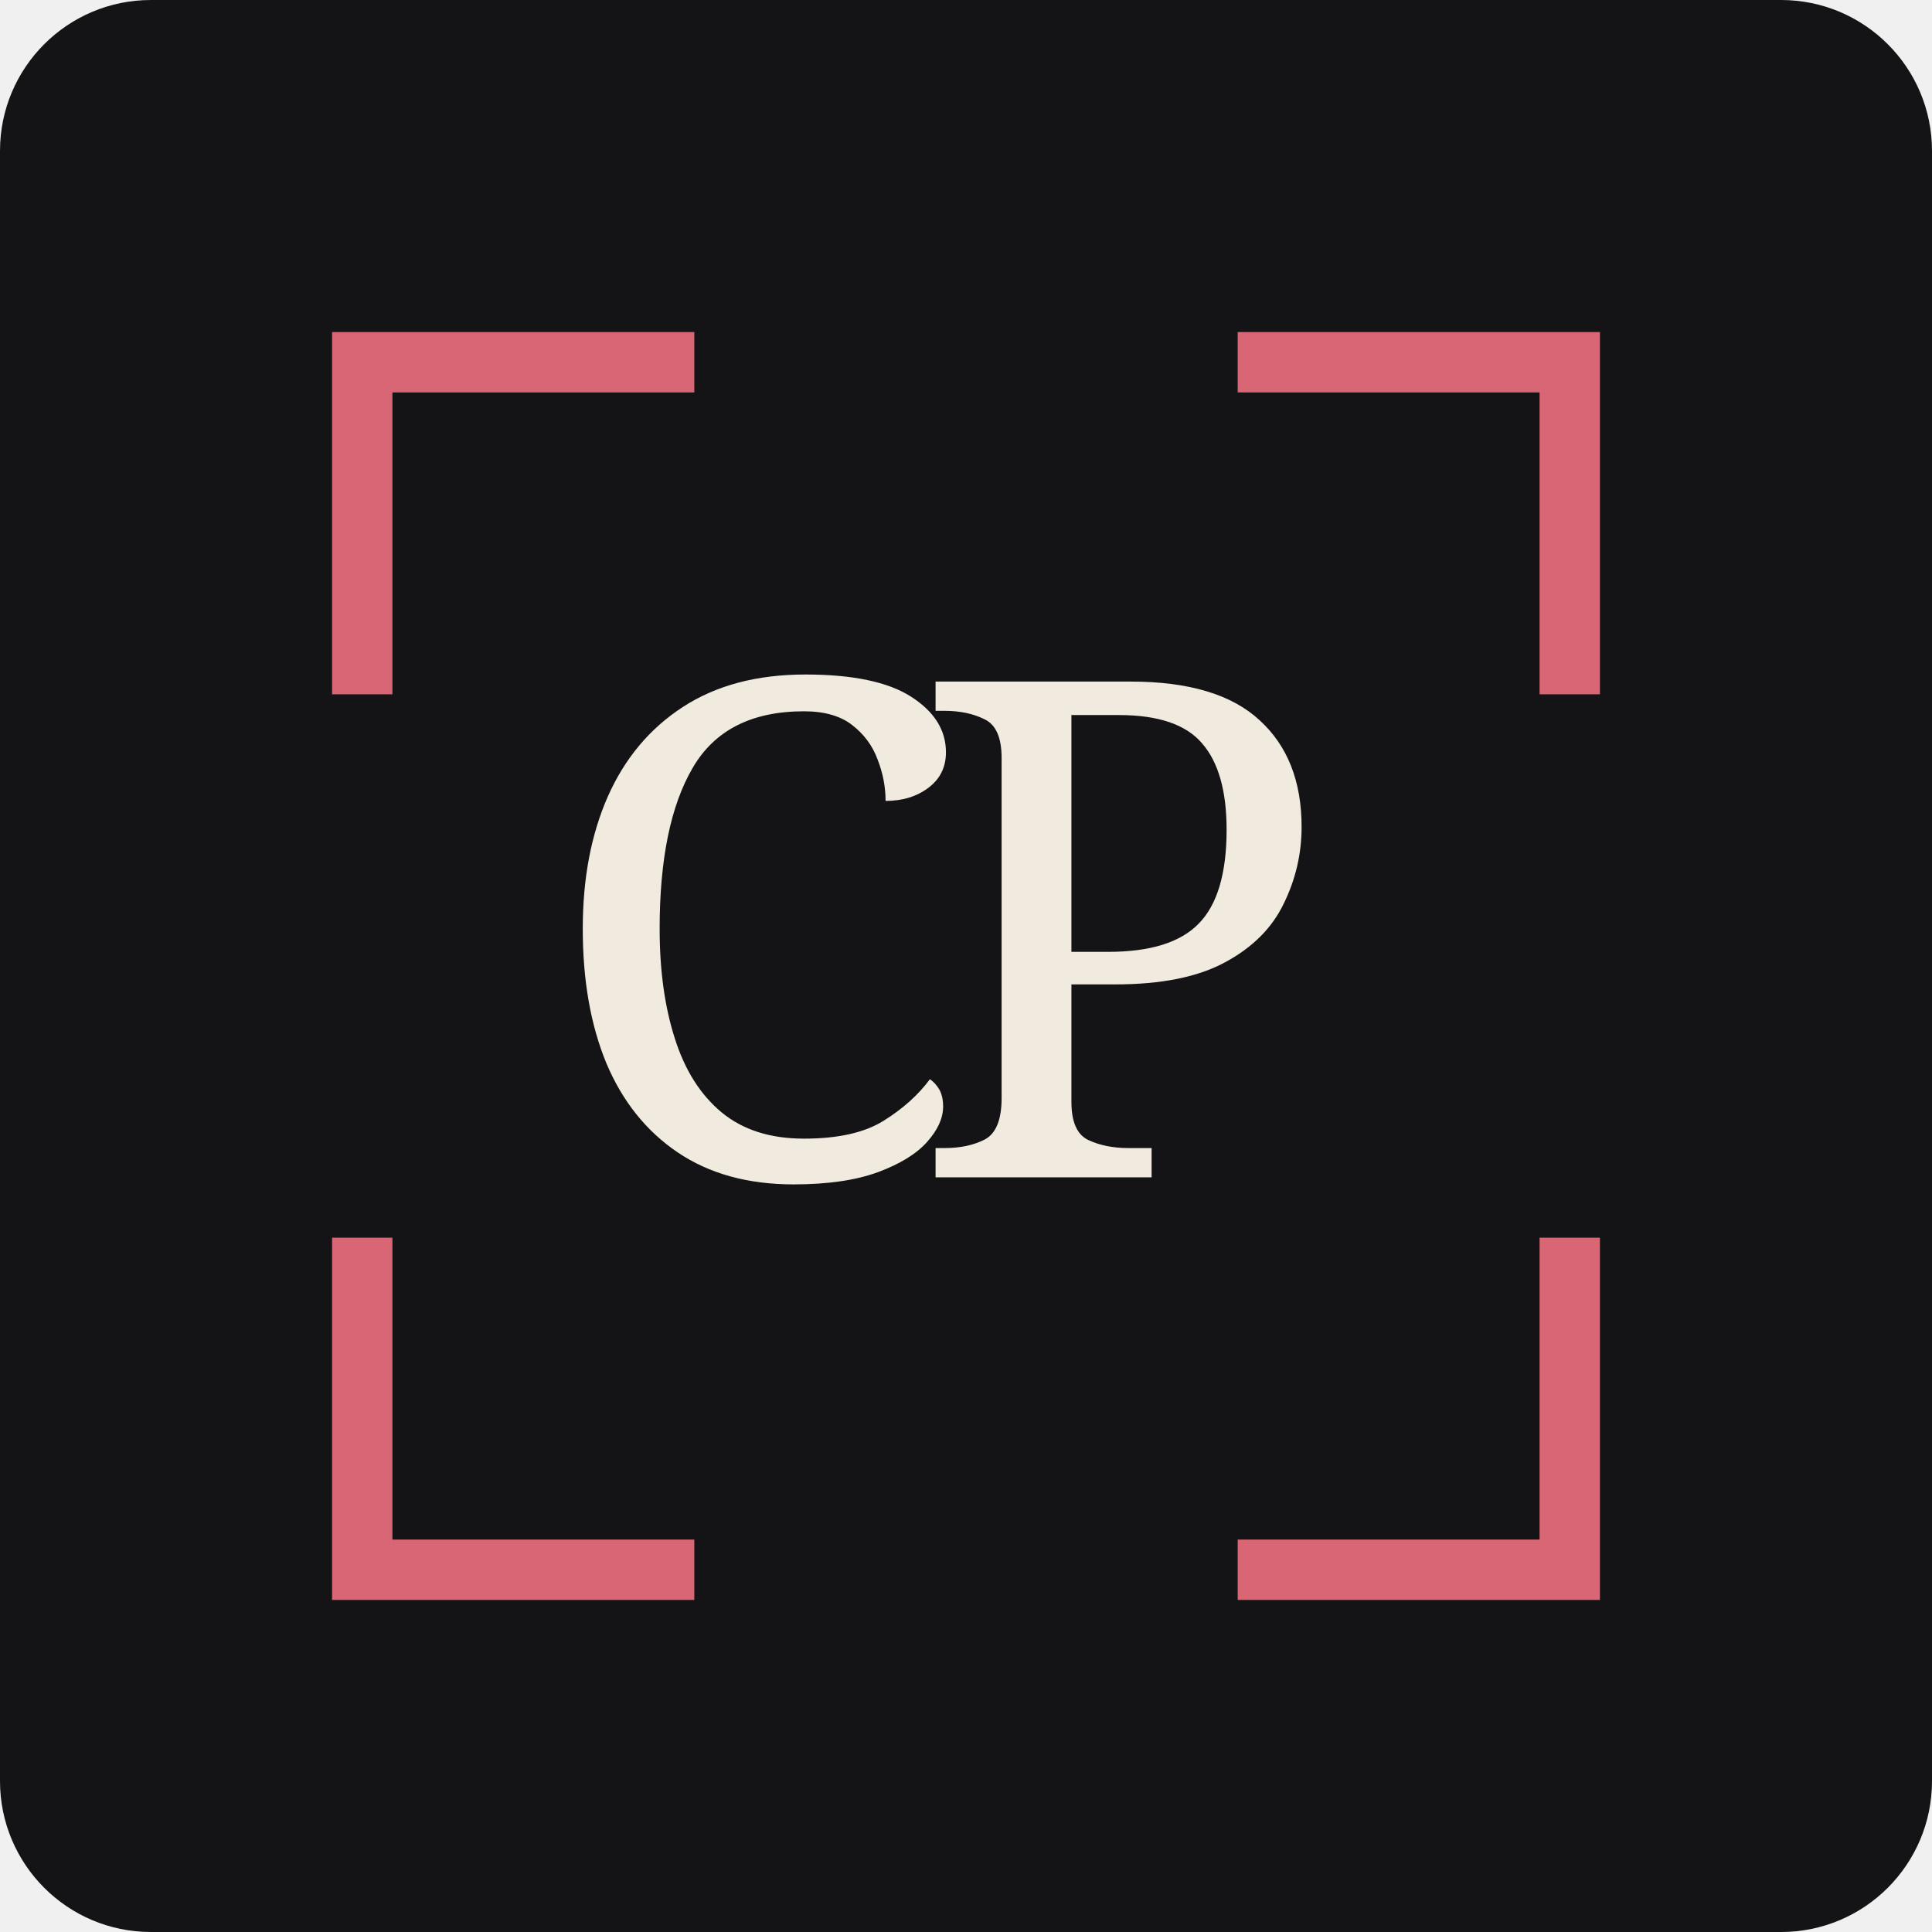
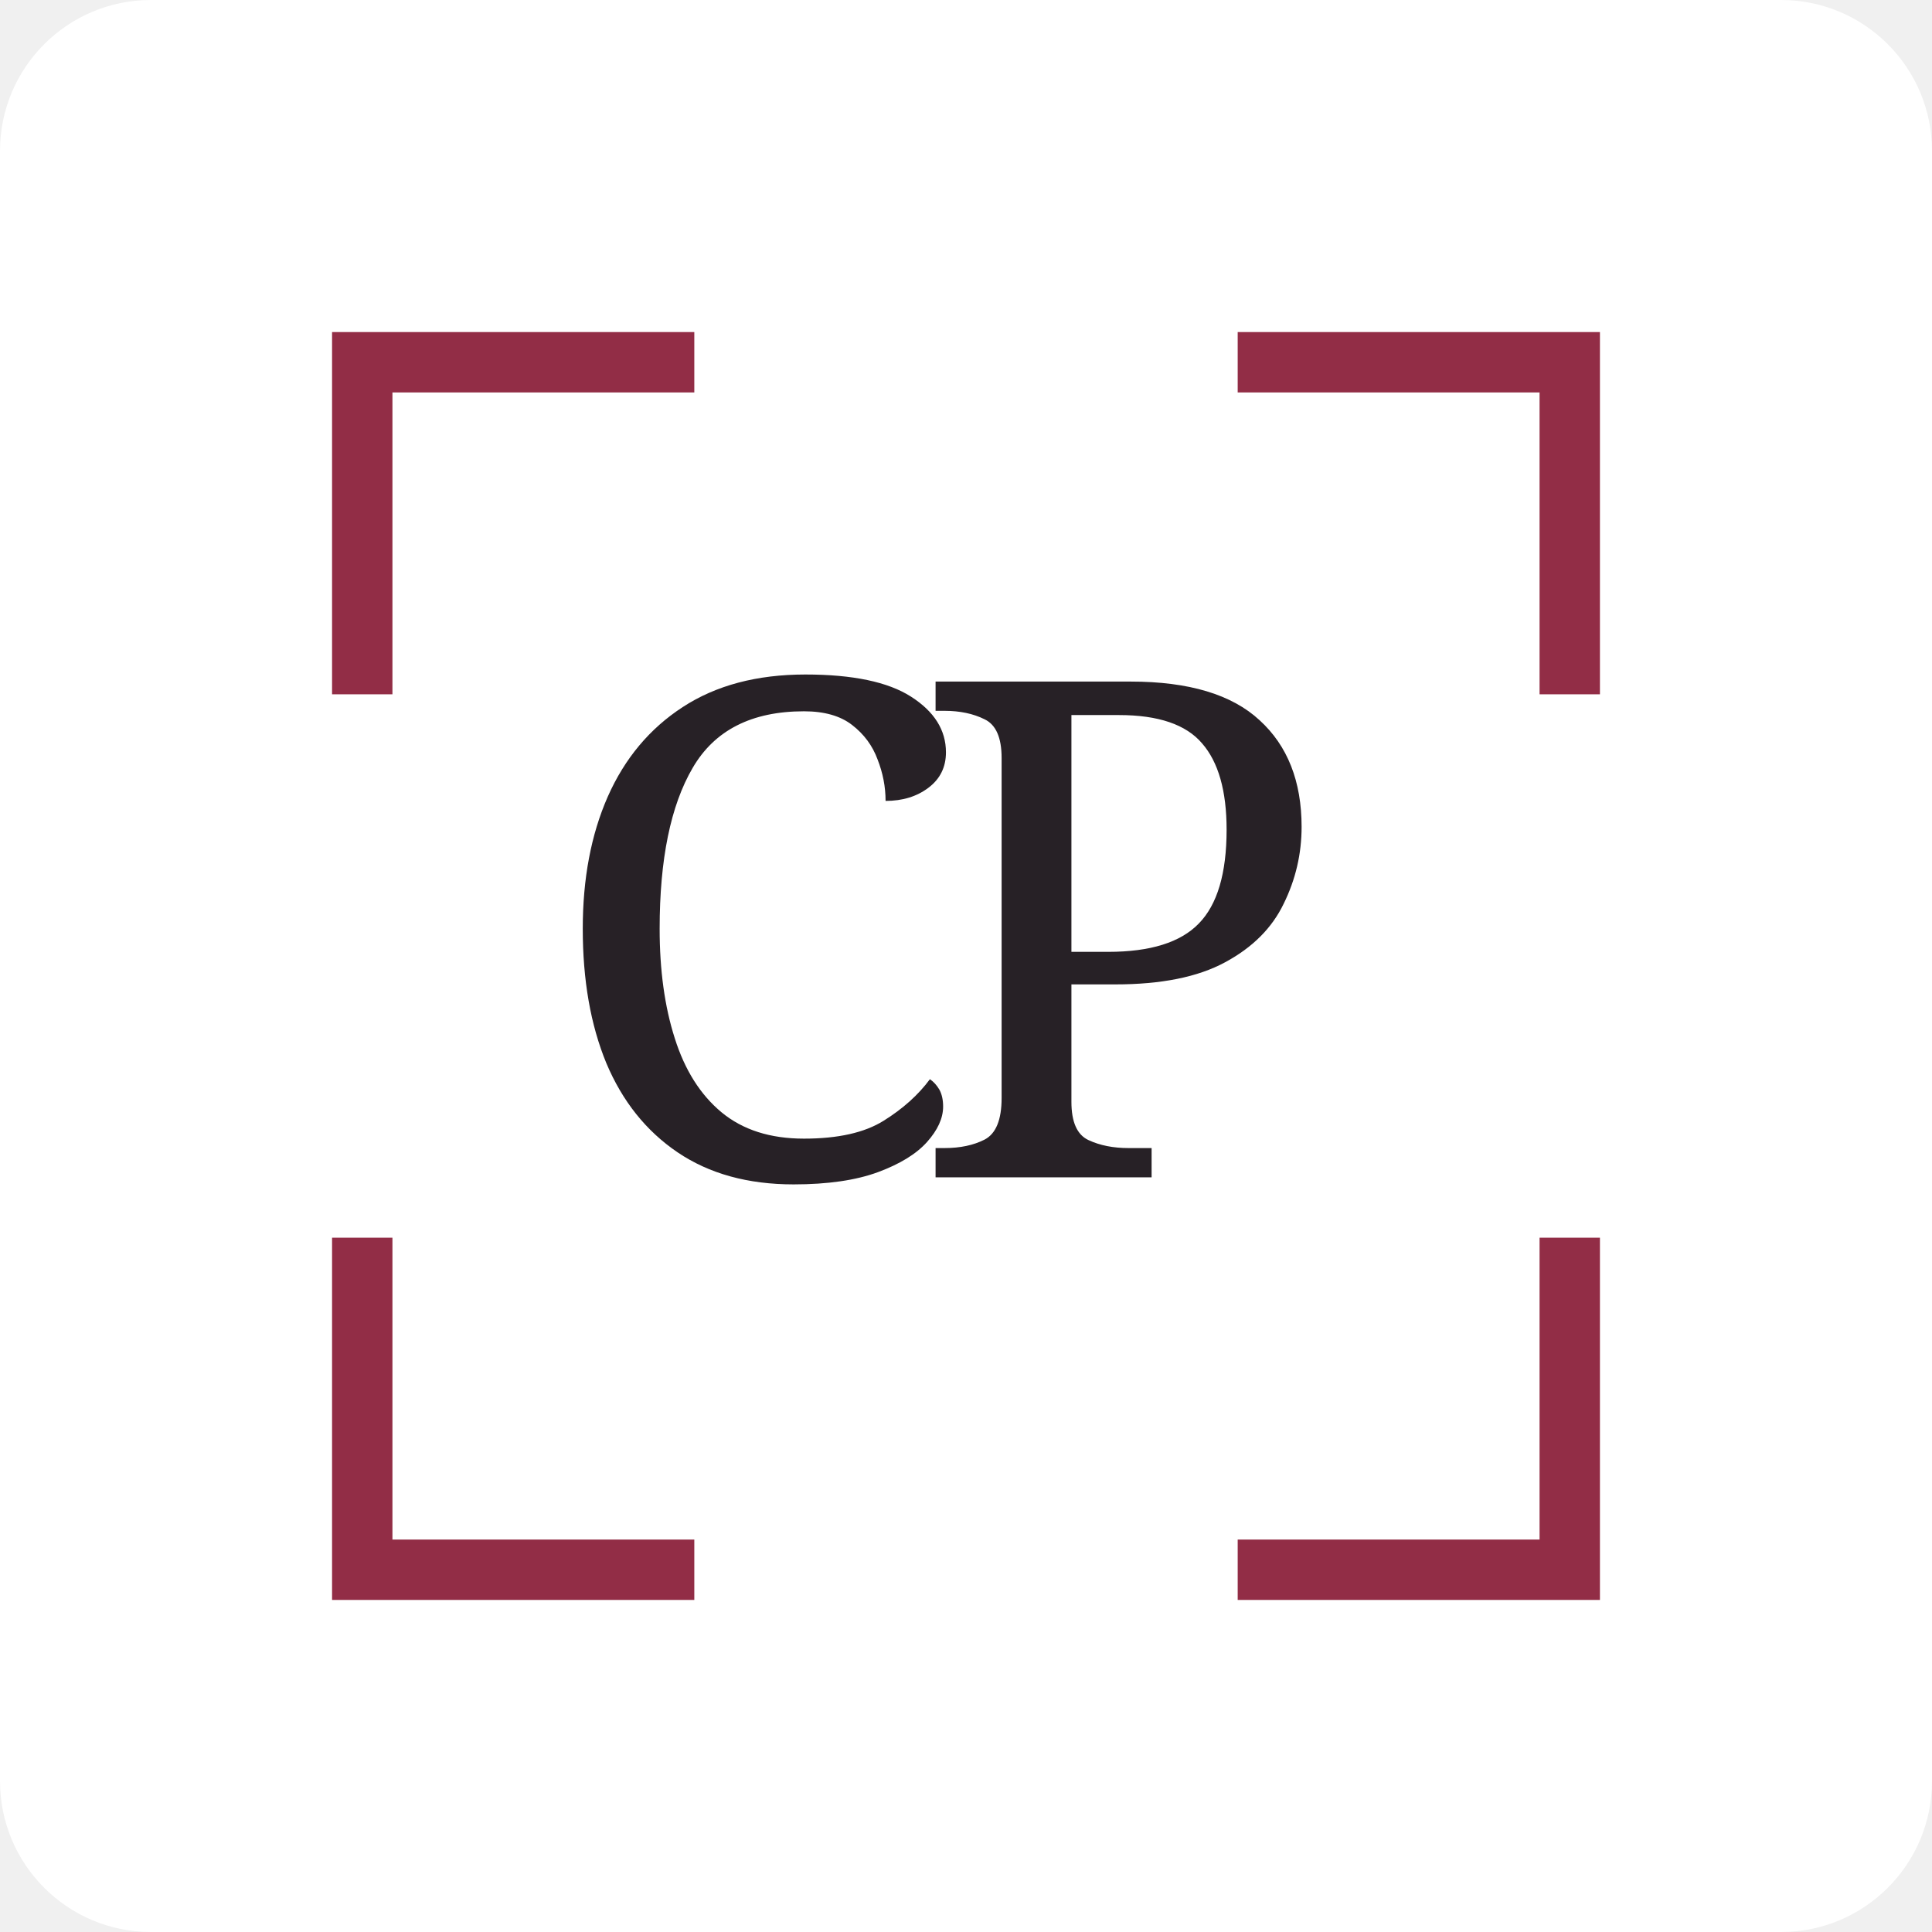
<svg xmlns="http://www.w3.org/2000/svg" viewBox="0 0 64 64">
-   <rect width="64" height="64" rx="5" fill="#141315" />
-   <path d="M12 23V12h11M41 12h11v11M52 41v11H41M23 52H12V41" stroke="#d86674" stroke-width="2" fill="none" />
-   <text x="31" y="39" fill="#f1eade" text-anchor="middle" font-family="Georgia,serif" font-size="23" letter-spacing="-2">CP</text>
+   <rect width="64" height="64" rx="5" fill="#ffffff" />
+   <path d="M12 23V12h11M41 12h11v11M52 41v11H41M23 52H12V41" stroke="#922d46" stroke-width="2" fill="none" />
+   <text x="31" y="39" fill="#272126" text-anchor="middle" font-family="Georgia,serif" font-size="23" letter-spacing="-2">CP</text>
</svg>
